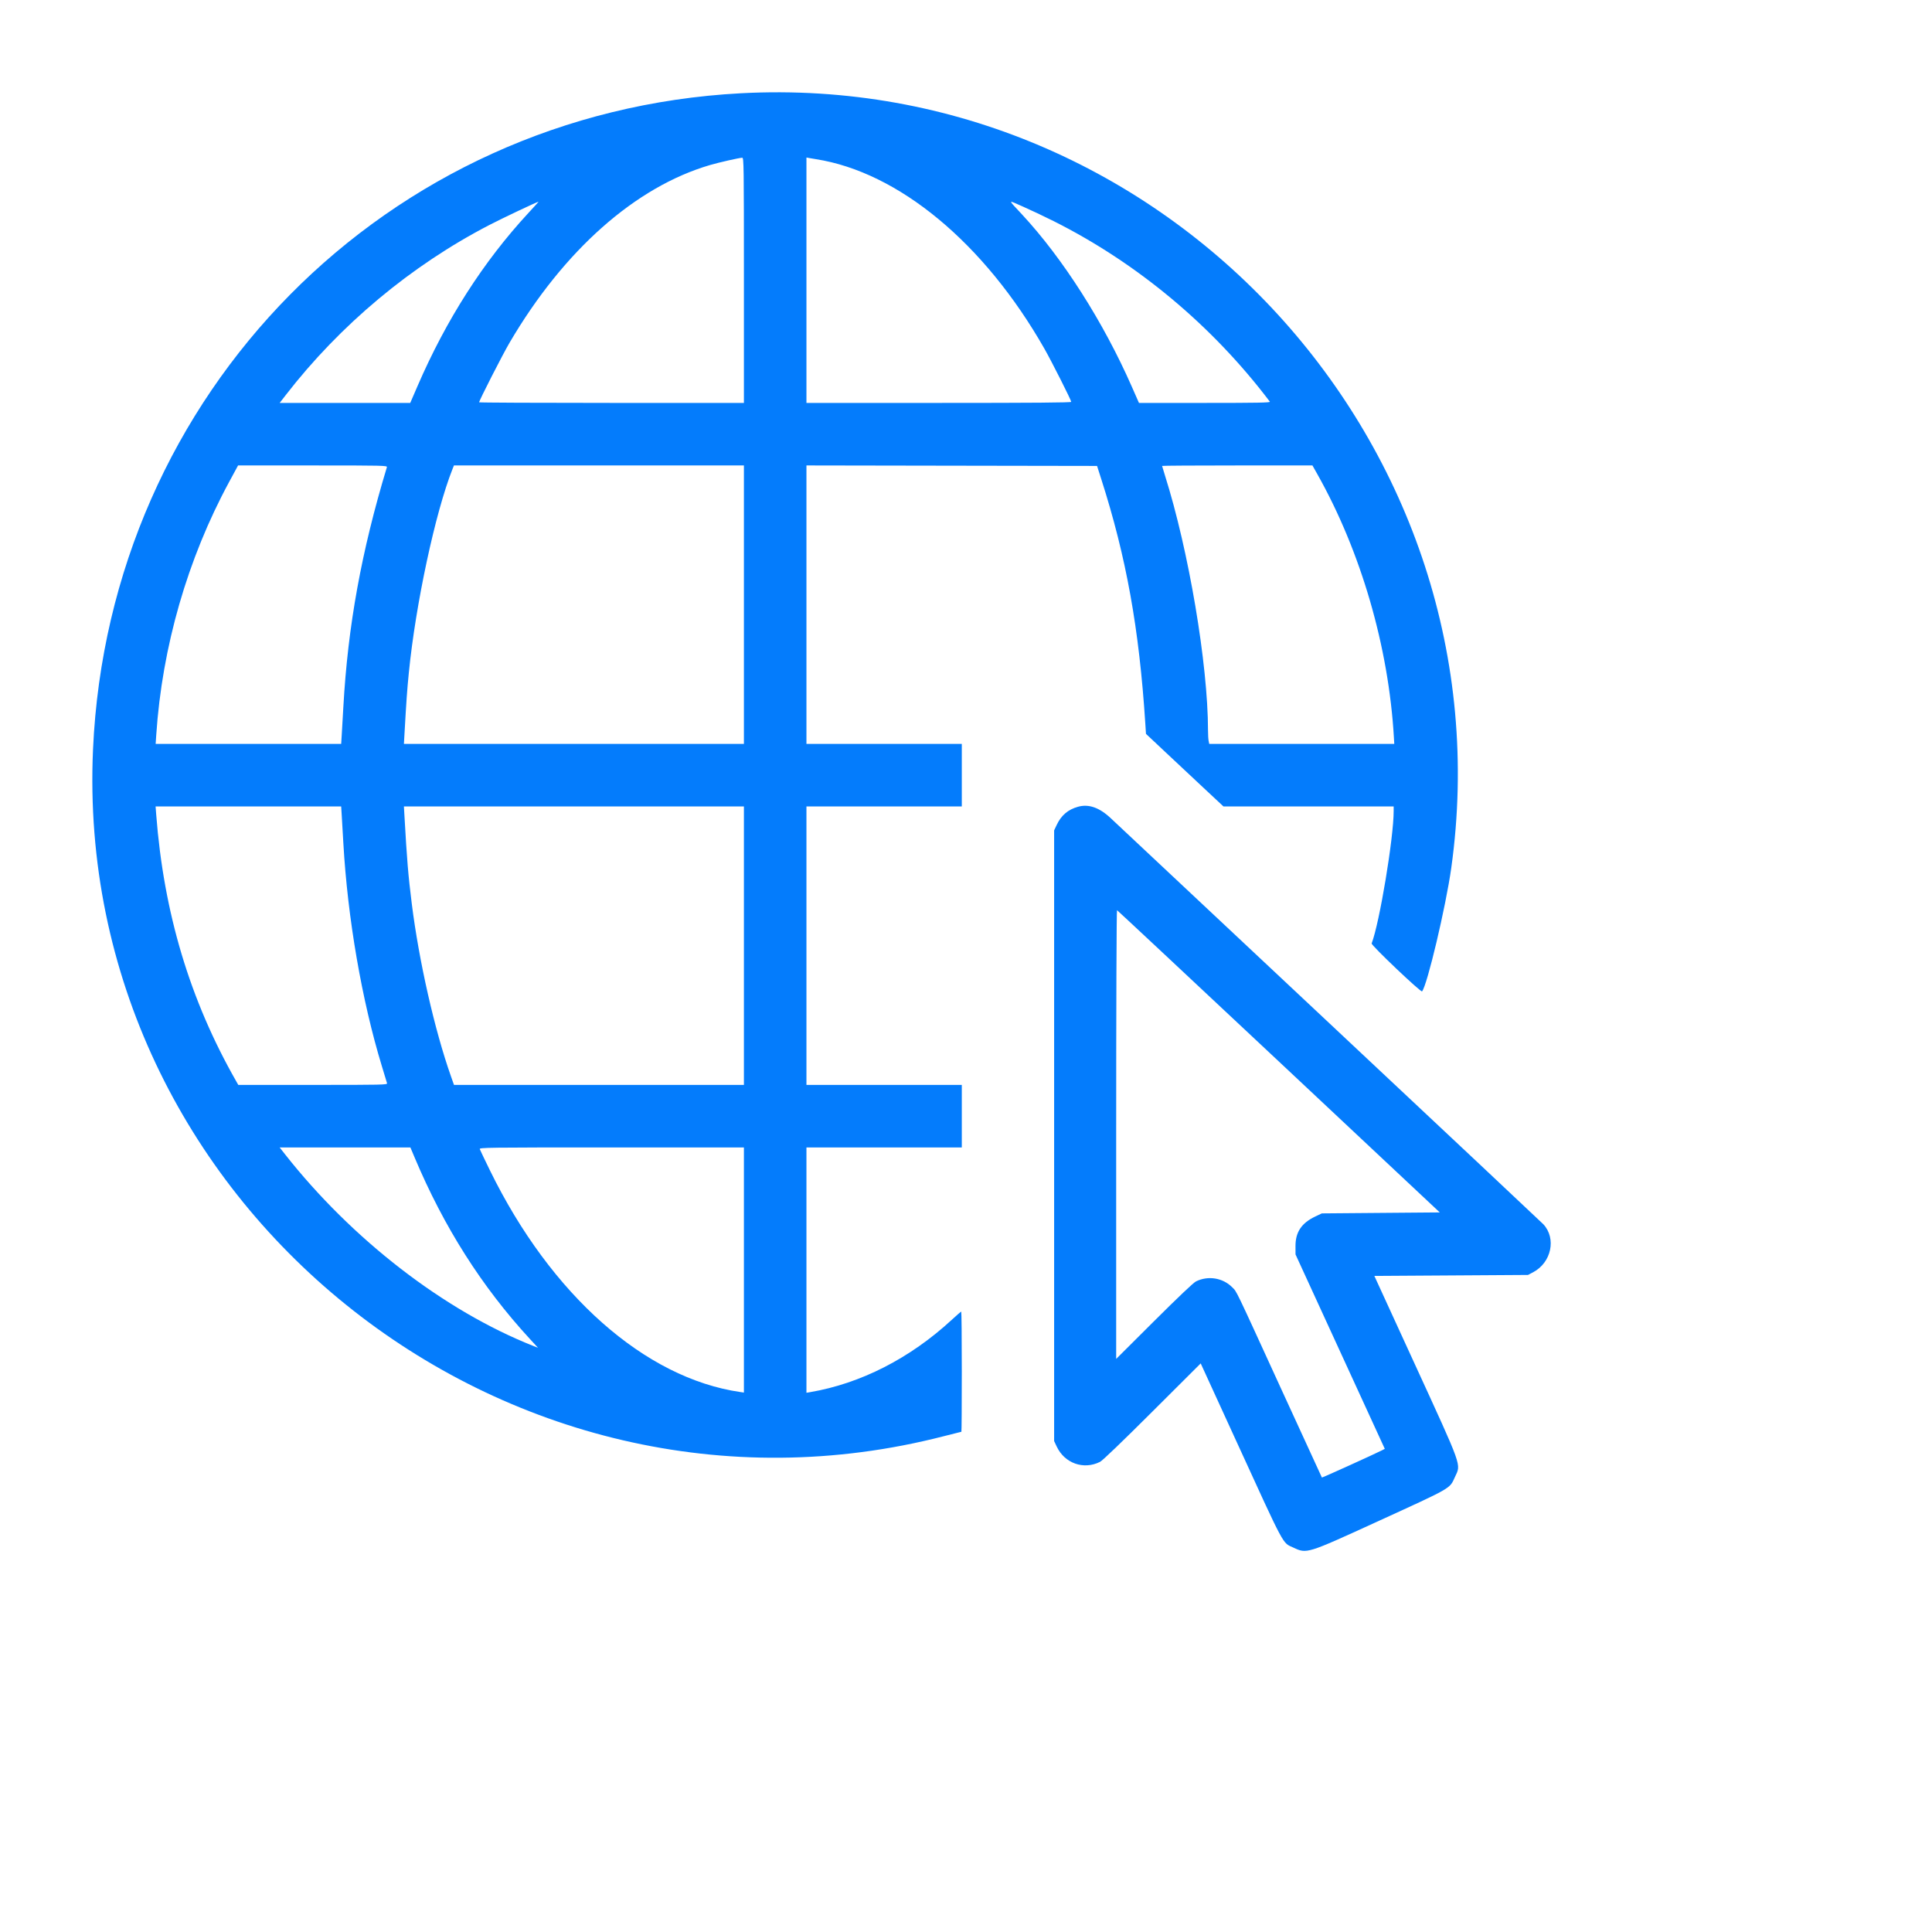
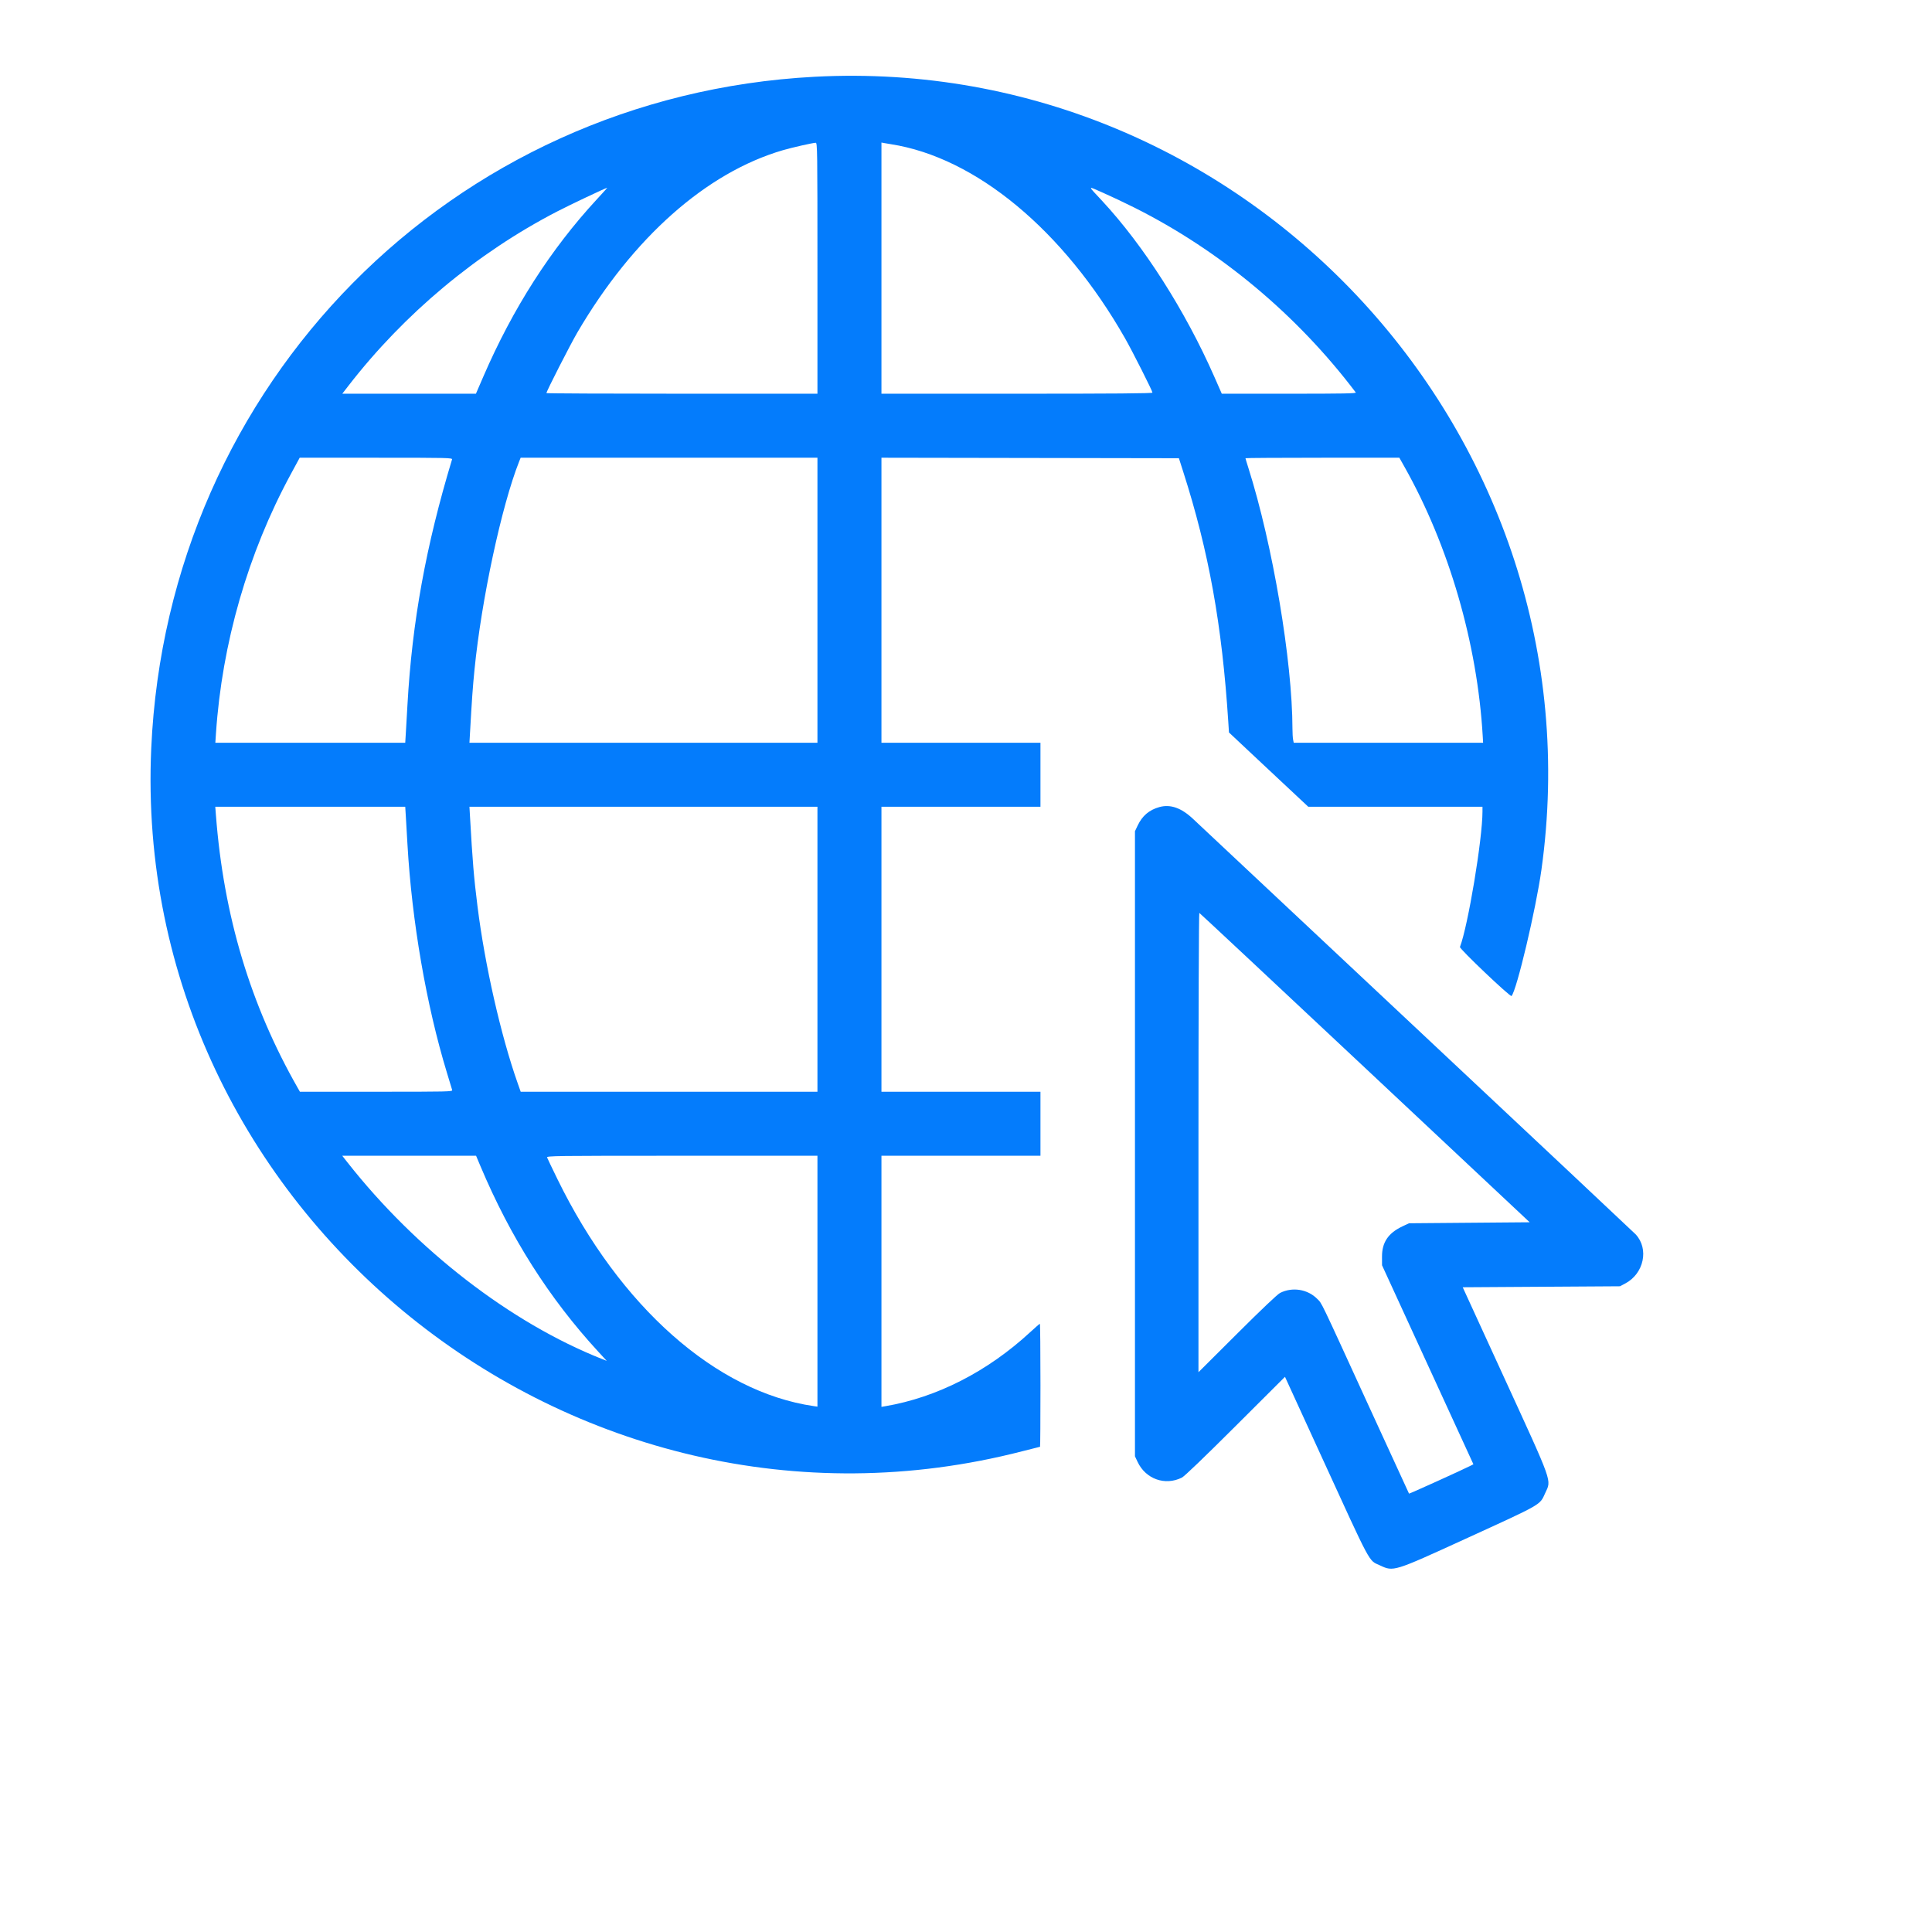
- <svg xmlns="http://www.w3.org/2000/svg" id="svg" version="1.1" width="16px" height="16px" viewBox="-25, -25, 450, 450" transform="scale(0.85 0.85)">
+ <svg xmlns="http://www.w3.org/2000/svg" id="svg" version="1.1" width="16px" height="16px" viewBox="-40, -20, 450, 450" transform="scale(0.87 0.87)">
  <g id="svgg">
    <path id="path0" d="M178.046 0.554 C 80.880 5.711,4.864 82.681,0.490 180.340 C -5.058 304.185,113.195 399.615,233.692 368.534 C 236.246 367.875,238.384 367.336,238.445 367.336 C 238.505 367.336,238.554 359.926,238.554 350.870 C 238.554 341.814,238.485 334.404,238.400 334.404 C 238.315 334.404,237.140 335.424,235.790 336.671 C 224.363 347.214,210.829 354.124,196.988 356.480 L 195.984 356.651 195.984 323.038 L 195.984 289.424 217.269 289.424 L 238.554 289.424 238.554 280.857 L 238.554 272.289 217.269 272.289 L 195.984 272.289 195.984 234.137 L 195.984 195.984 217.269 195.984 L 238.554 195.984 238.554 187.416 L 238.554 178.849 217.269 178.849 L 195.984 178.849 195.984 140.695 L 195.984 102.542 235.801 102.610 L 275.618 102.677 276.775 106.292 C 283.636 127.709,287.167 147.311,288.840 173.255 L 289.023 176.094 294.123 180.885 C 296.929 183.520,301.706 187.995,304.739 190.830 L 310.254 195.984 333.574 195.984 L 356.894 195.984 356.894 197.272 C 356.894 204.625,353.022 227.898,350.862 233.527 C 350.682 233.996,364.364 247.003,364.674 246.657 C 366.064 245.104,371.205 223.390,372.678 212.851 C 388.824 97.342,294.427 -5.622,178.046 0.554 M178.849 51.807 L 178.849 85.408 142.570 85.408 C 122.617 85.408,106.292 85.332,106.292 85.239 C 106.292 84.760,112.713 72.182,114.612 68.942 C 129.452 43.619,149.126 26.187,169.612 20.209 C 172.073 19.491,177.535 18.254,178.380 18.223 C 178.824 18.207,178.849 19.978,178.849 51.807 M198.527 18.605 C 221.238 22.152,244.736 41.639,261.212 70.590 C 263.225 74.128,268.541 84.665,268.541 85.117 C 268.541 85.325,258.203 85.408,232.262 85.408 L 195.984 85.408 195.984 51.786 L 195.984 18.164 196.720 18.301 C 197.125 18.376,197.938 18.513,198.527 18.605 M263.722 35.593 C 286.666 47.103,307.268 64.307,322.972 85.074 C 323.174 85.341,319.569 85.408,305.163 85.408 L 287.101 85.408 285.128 80.924 C 277.325 63.186,266.242 45.807,255.033 33.735 C 251.067 29.463,251.033 29.740,255.291 31.603 C 257.351 32.505,261.145 34.300,263.722 35.593 M119.756 33.400 C 107.459 46.699,97.275 62.603,89.413 80.790 L 87.416 85.408 69.528 85.408 L 51.639 85.408 53.280 83.287 C 68.185 64.020,87.681 47.736,109.142 36.630 C 112.784 34.745,122.011 30.378,122.577 30.271 C 122.625 30.262,121.356 31.670,119.756 33.400 M81.019 103.012 C 74.036 126.088,70.329 146.487,69.088 168.675 C 68.927 171.546,68.727 175.010,68.643 176.372 L 68.491 178.849 43.071 178.849 L 17.651 178.849 17.817 176.372 C 19.434 152.229,26.384 128.119,37.807 107.028 L 40.236 102.544 60.698 102.544 C 80.062 102.544,81.153 102.569,81.019 103.012 M178.849 140.696 L 178.849 178.849 132.265 178.849 L 85.682 178.849 85.815 176.506 C 86.360 166.875,86.554 164.150,87.034 159.304 C 88.894 140.542,94.285 115.403,98.990 103.548 L 99.389 102.544 139.119 102.544 L 178.849 102.544 178.849 140.696 M335.958 104.886 C 347.929 126.122,355.530 152.277,356.966 177.175 L 357.062 178.849 331.711 178.849 L 306.359 178.849 306.191 178.012 C 306.099 177.552,306.023 176.257,306.022 175.134 C 306.002 157.015,300.732 125.809,294.226 105.285 C 293.794 103.921,293.440 102.746,293.440 102.674 C 293.440 102.602,302.710 102.544,314.039 102.544 L 334.638 102.544 335.958 104.886 M270.396 196.071 C 267.643 196.839,265.799 198.416,264.549 201.071 L 263.855 202.544 263.855 286.212 L 263.855 369.880 264.552 371.364 C 266.718 375.983,271.927 377.835,276.426 375.585 C 277.111 375.243,282.394 370.172,290.765 361.823 L 304.020 348.603 313.368 369.014 C 327.426 399.710,326.311 397.622,329.436 399.086 C 333.083 400.796,333.047 400.807,352.118 392.084 C 373.152 382.463,372.182 383.018,373.682 379.742 C 375.366 376.065,375.974 377.768,362.410 348.193 L 351.605 324.632 372.657 324.498 L 393.708 324.364 395.105 323.628 C 400.114 320.987,401.528 314.358,397.911 310.469 C 397.514 310.042,371.165 285.292,339.357 255.468 C 307.550 225.645,280.582 200.351,279.427 199.258 C 276.292 196.290,273.342 195.249,270.396 196.071 M68.643 198.461 C 68.726 199.823,68.925 203.226,69.085 206.024 C 70.260 226.647,74.150 249.164,79.654 267.202 C 80.351 269.485,80.980 271.563,81.054 271.821 C 81.180 272.264,80.086 272.289,60.741 272.287 L 40.295 272.285 39.723 271.283 C 27.031 249.040,19.873 225.173,17.803 198.193 L 17.634 195.984 43.062 195.984 L 68.491 195.984 68.643 198.461 M178.849 234.137 L 178.849 272.289 139.126 272.289 L 99.404 272.289 98.577 269.946 C 94.088 257.232,89.803 238.355,87.835 222.624 C 86.855 214.786,86.517 210.720,85.815 198.327 L 85.682 195.984 132.265 195.984 L 178.849 195.984 178.849 234.137 M325.425 265.863 L 369.529 307.229 353.372 307.363 L 337.216 307.497 335.442 308.337 C 331.648 310.135,329.981 312.623,329.995 316.466 L 330.004 318.742 342.235 345.381 L 354.465 372.020 353.605 372.461 C 351.636 373.471,337.304 379.962,337.230 379.878 C 337.186 379.827,332.240 369.063,326.239 355.957 C 313.129 327.322,313.971 329.072,312.650 327.737 C 310.081 325.143,306.014 324.490,302.718 326.142 C 302.014 326.495,297.806 330.487,291.232 337.037 L 280.857 347.374 280.857 285.847 C 280.857 251.144,280.958 224.358,281.089 224.409 C 281.217 224.458,301.168 243.112,325.425 265.863 M88.613 292.169 C 96.652 311.259,107.016 327.579,120.187 341.891 L 122.435 344.334 121.124 343.814 C 96.717 334.142,71.450 314.626,53.049 291.232 L 51.627 289.424 69.542 289.424 L 87.457 289.424 88.613 292.169 M178.849 323.009 L 178.849 356.593 177.845 356.447 C 151.721 352.650,125.945 329.826,109.258 295.716 C 107.818 292.771,106.565 290.151,106.474 289.893 C 106.317 289.448,108.151 289.424,142.579 289.424 L 178.849 289.424 178.849 323.009 " stroke="none" fill="#047cfc" fill-rule="evenodd" />
    <path id="path1" d="" stroke="none" fill="#087cfc" fill-rule="evenodd" />
    <path id="path2" d="" stroke="none" fill="#087cfc" fill-rule="evenodd" />
    <path id="path3" d="" stroke="none" fill="#087cfc" fill-rule="evenodd" />
    <path id="path4" d="" stroke="none" fill="#087cfc" fill-rule="evenodd" />
  </g>
</svg>
